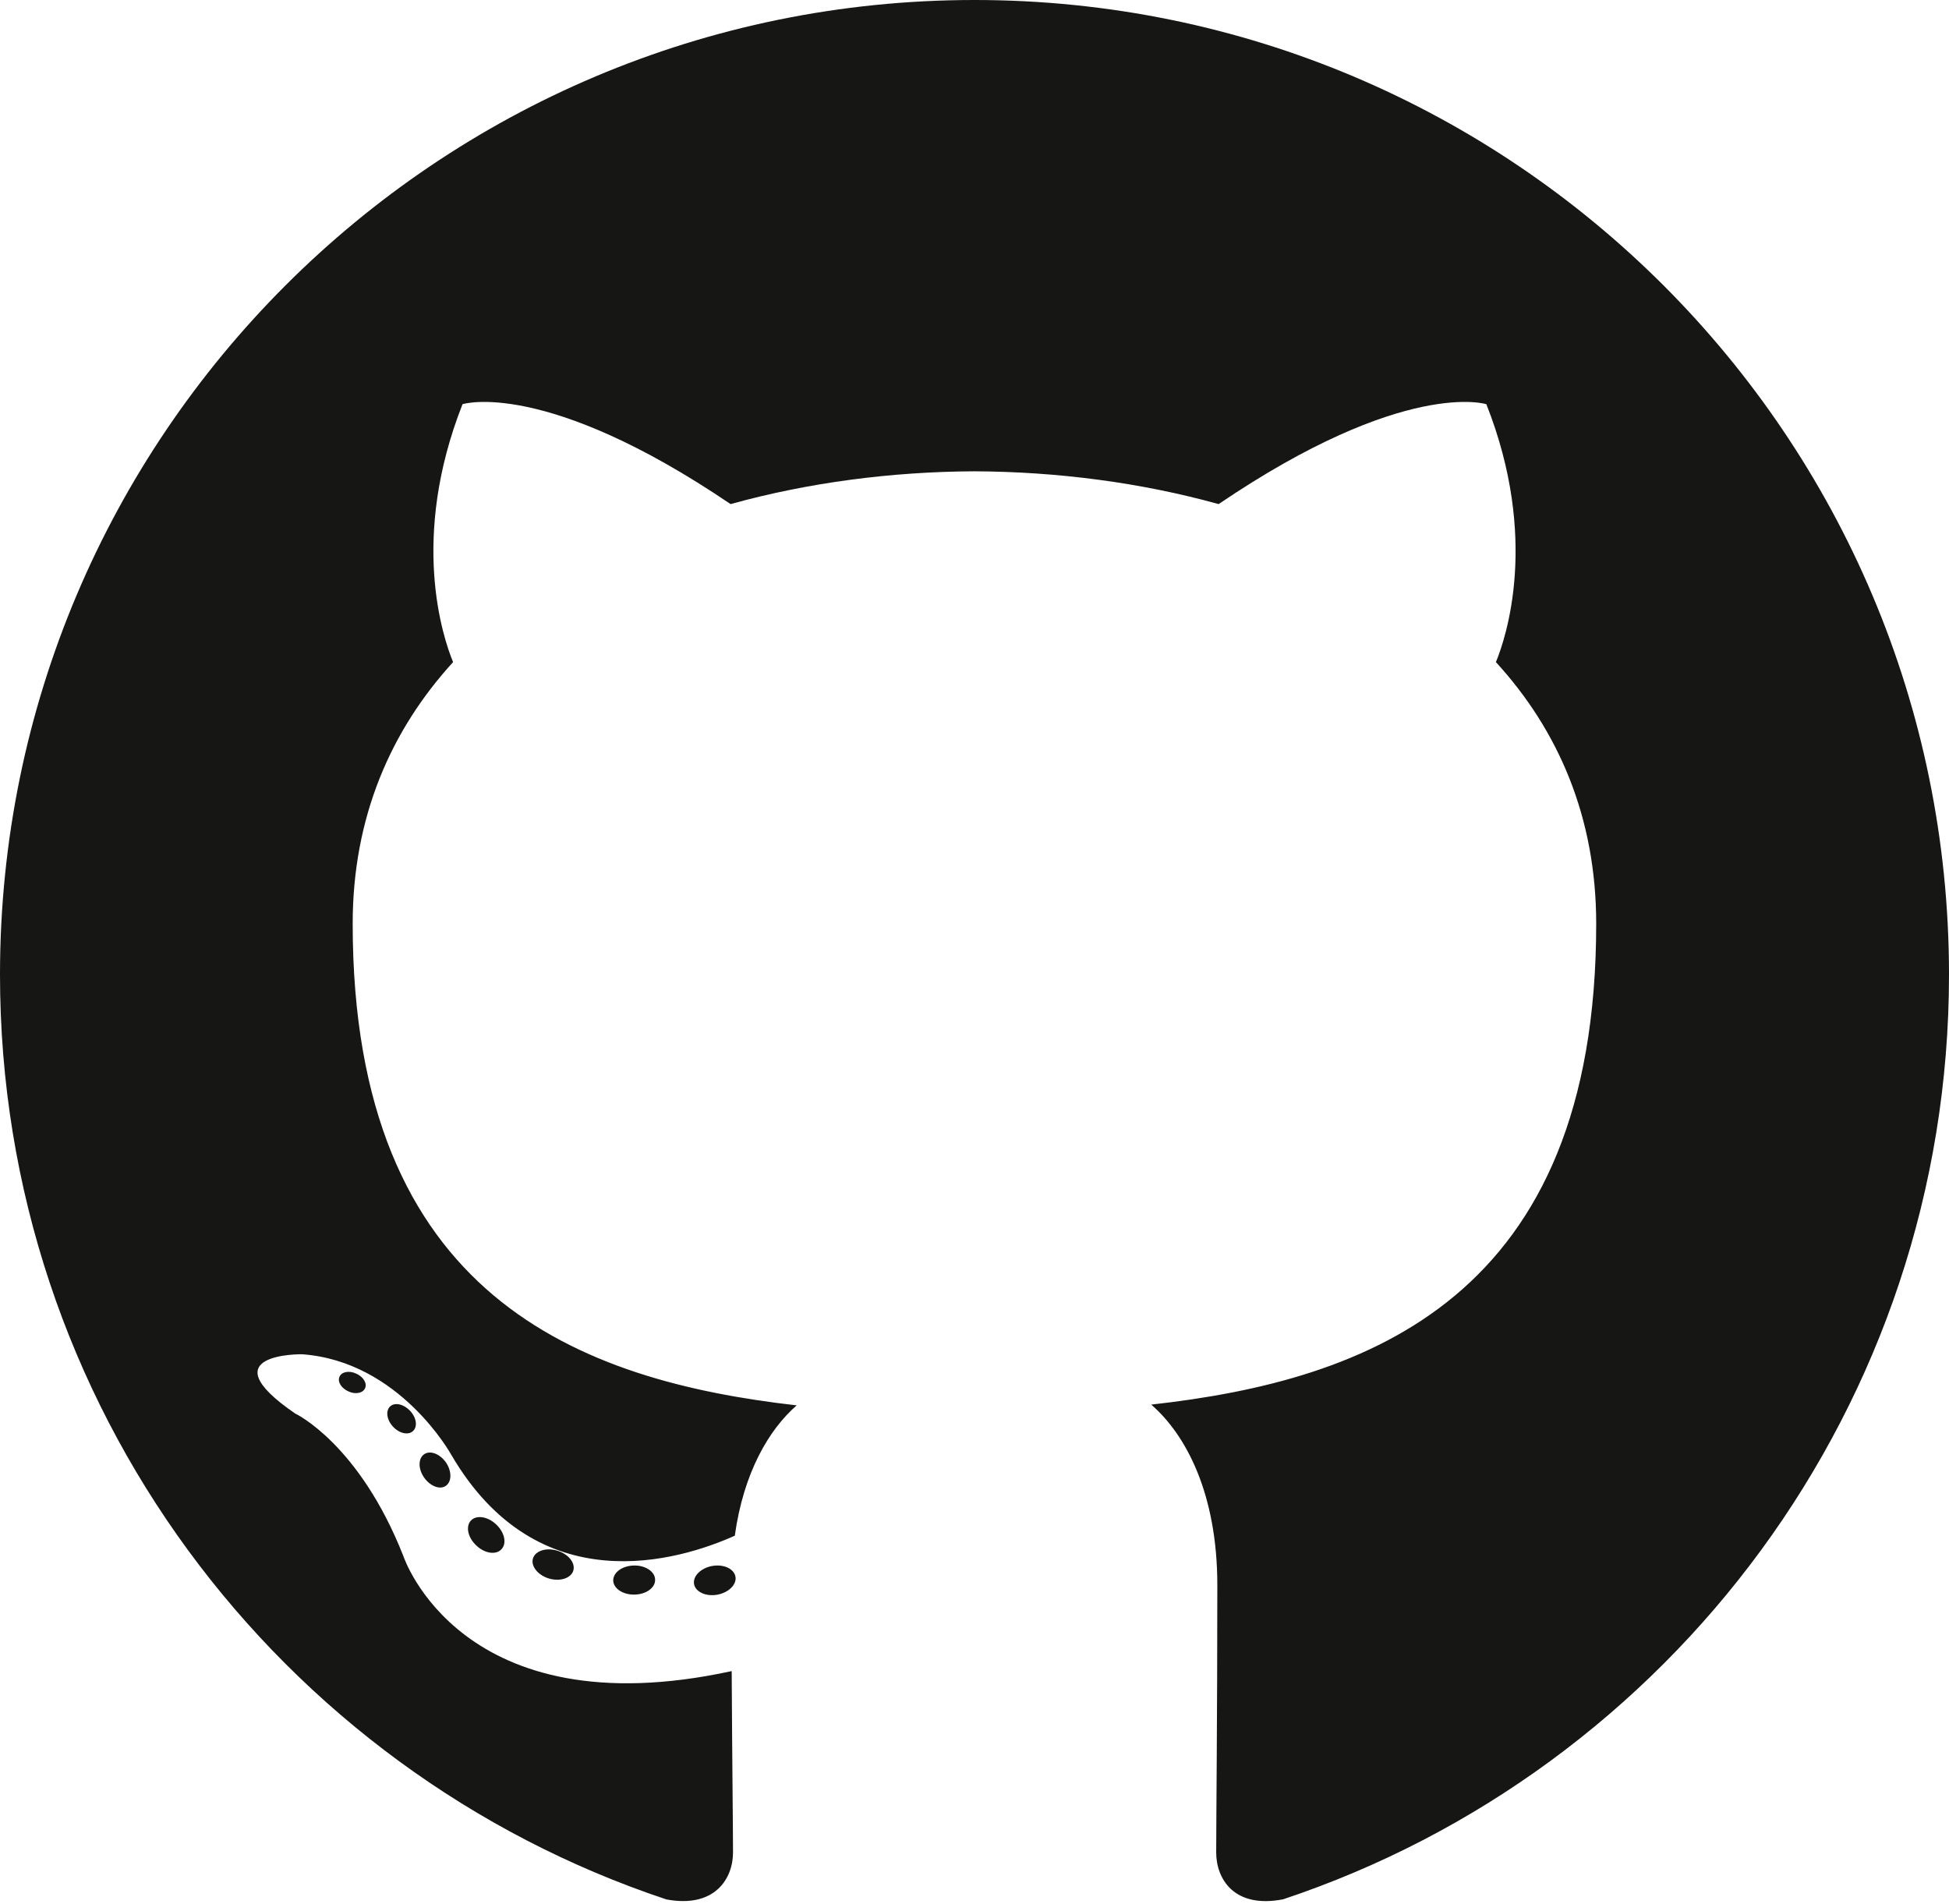
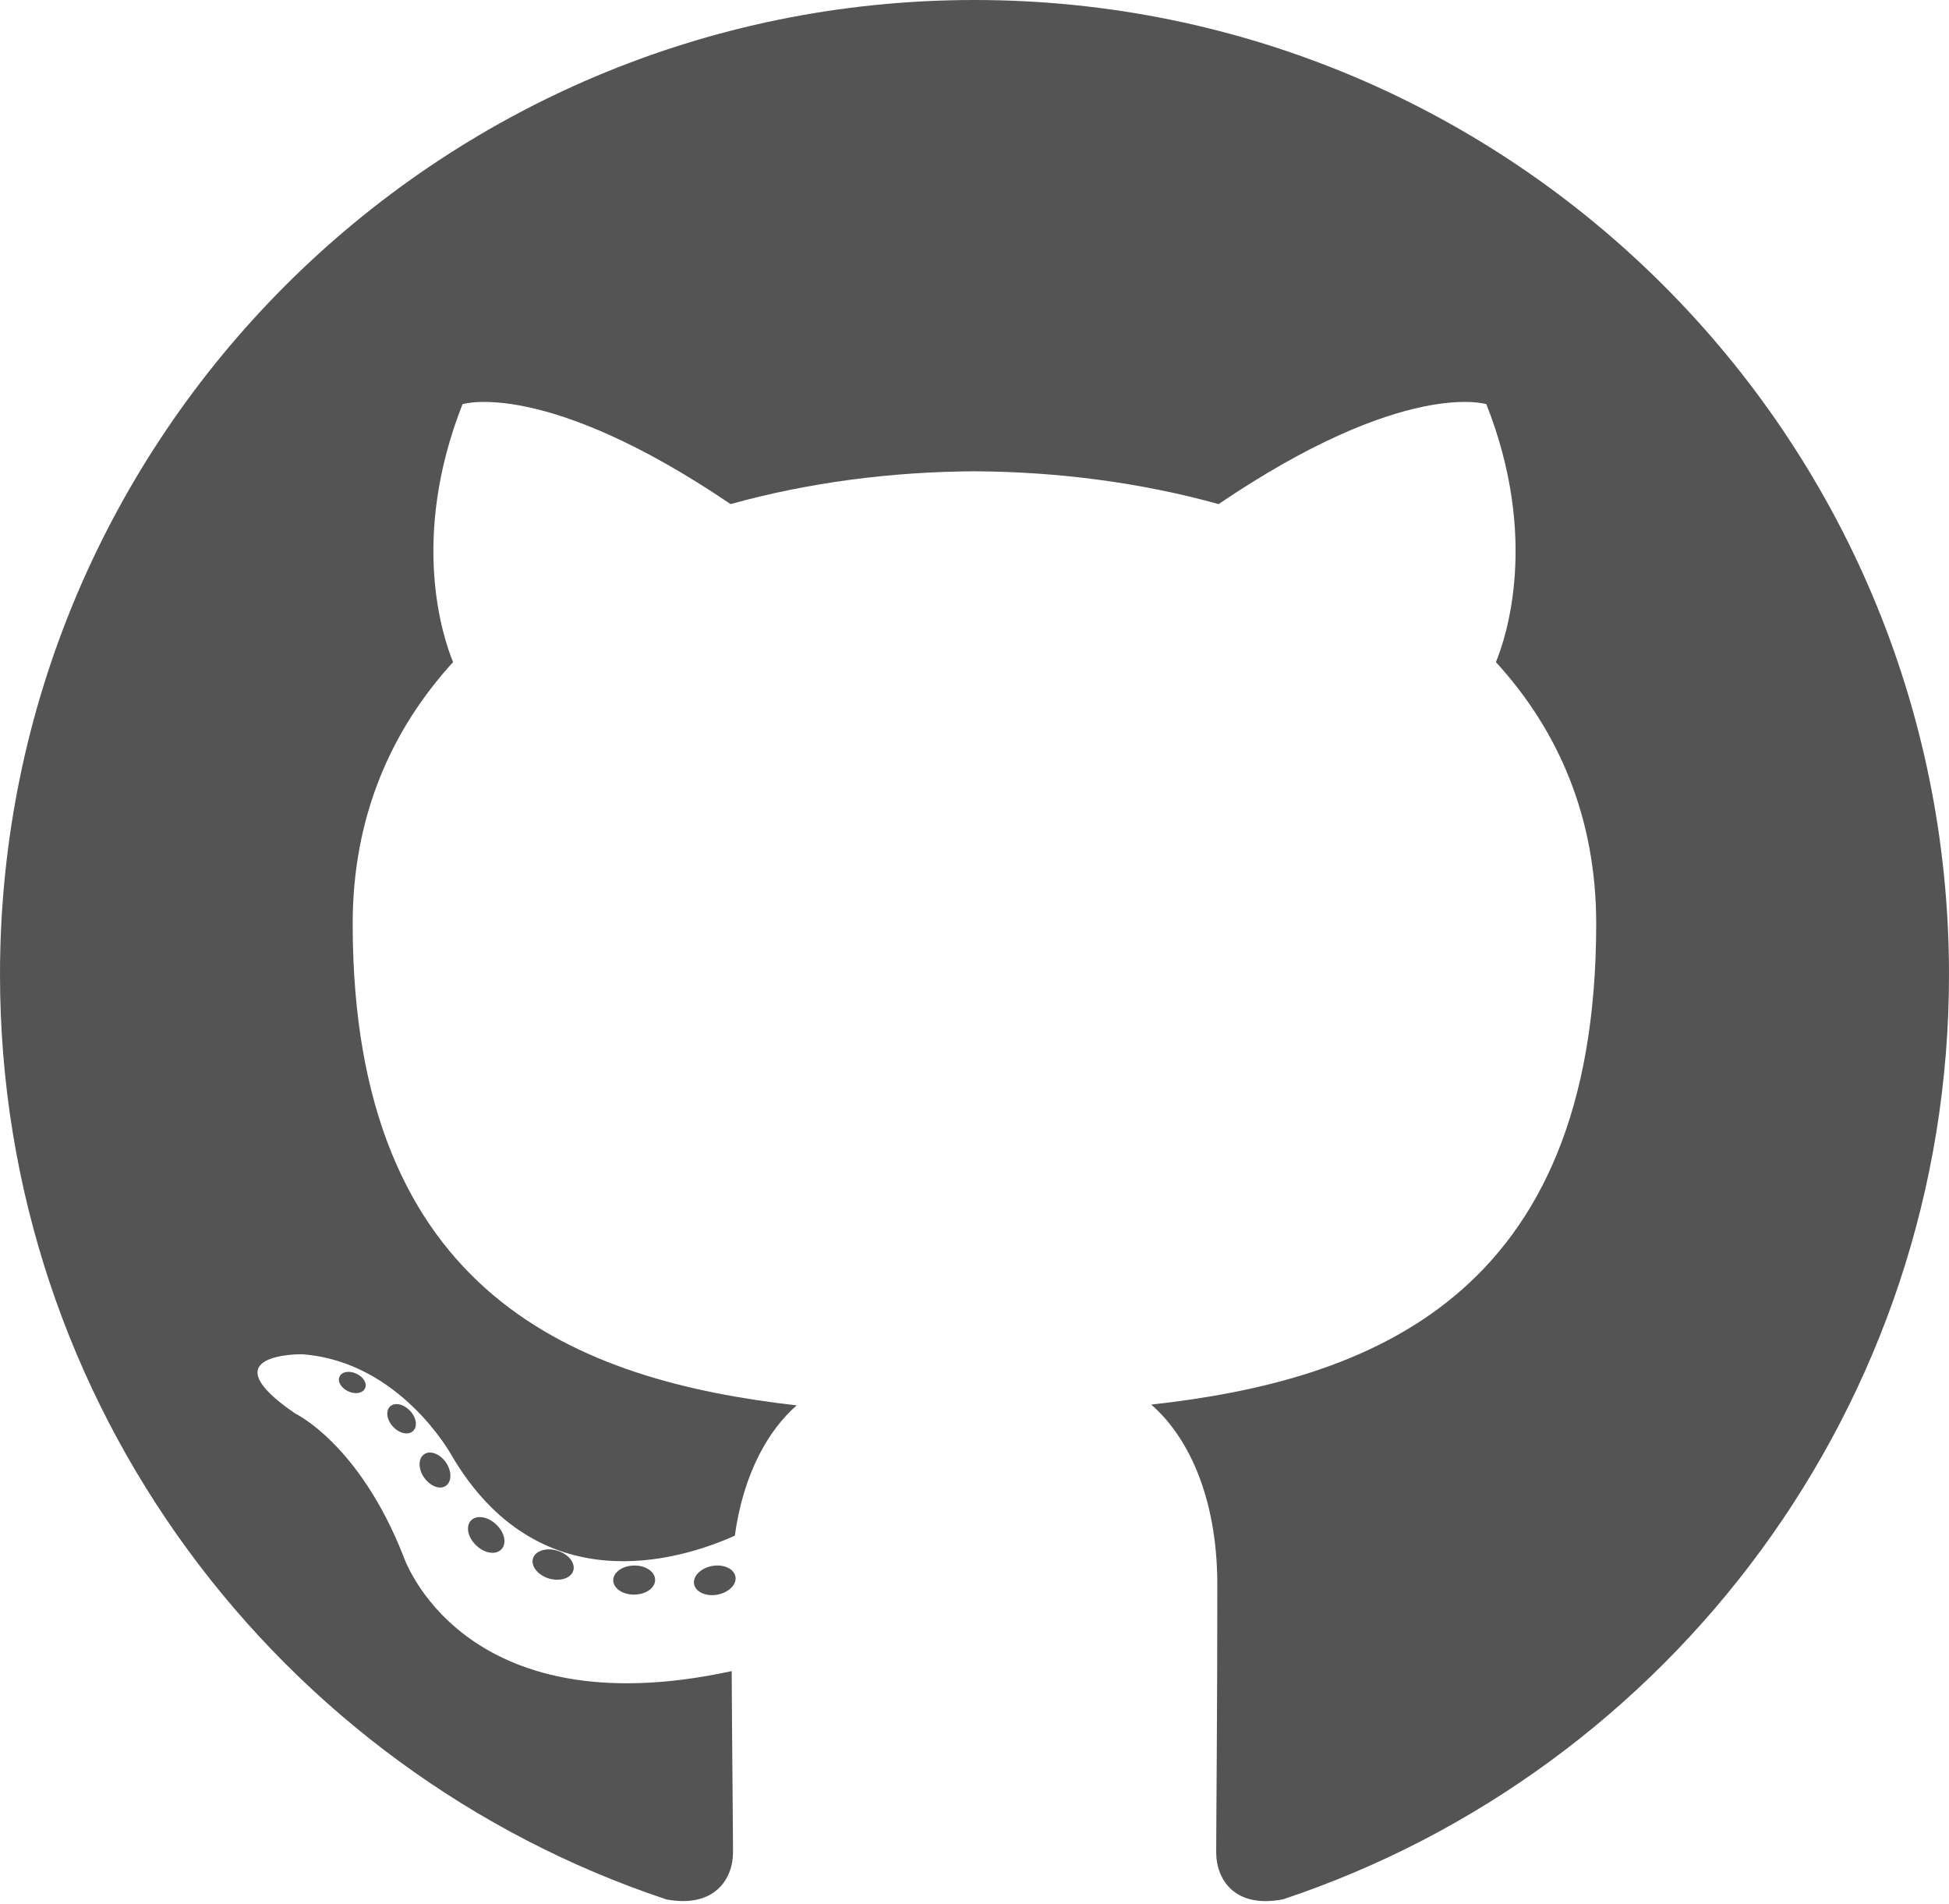
<svg xmlns="http://www.w3.org/2000/svg" width="256px" height="250px" fill="currentColor" viewBox="0 0 256 250" version="1.1" preserveAspectRatio="xMidYMid">
  <g>
-     <path d="M128.001,0 C57.317,0 0,57.307 0,128.001 C0,184.555 36.676,232.536 87.535,249.461 C93.932,250.646 96.281,246.684 96.281,243.303 C96.281,240.251 96.162,230.168 96.107,219.472 C60.497,227.215 52.983,204.37 52.983,204.37 C47.16,189.575 38.77,185.641 38.77,185.641 C27.157,177.696 39.646,177.859 39.646,177.859 C52.499,178.762 59.267,191.05 59.267,191.05 C70.684,210.618 89.212,204.961 96.516,201.69 C97.665,193.418 100.982,187.771 104.643,184.574 C76.212,181.338 46.325,170.362 46.325,121.316 C46.325,107.341 51.325,95.922 59.513,86.958 C58.184,83.734 53.803,70.716 60.753,53.084 C60.753,53.084 71.502,49.644 95.963,66.205 C106.173,63.369 117.123,61.947 128.001,61.898 C138.879,61.947 149.838,63.369 160.067,66.205 C184.498,49.644 195.232,53.084 195.232,53.084 C202.199,70.716 197.816,83.734 196.487,86.958 C204.694,95.922 209.66,107.341 209.66,121.316 C209.66,170.479 179.716,181.304 151.213,184.473 C155.804,188.445 159.895,196.235 159.895,208.177 C159.895,225.303 159.747,239.087 159.747,243.303 C159.747,246.71 162.051,250.701 168.539,249.444 C219.37,232.5 256,184.536 256,128.001 C256,57.307 198.691,0 128.001,0 Z M47.941,182.34 C47.659,182.976 46.658,183.167 45.747,182.73 C44.818,182.313 44.297,181.446 44.598,180.808 C44.873,180.153 45.876,179.97 46.802,180.409 C47.733,180.827 48.263,181.702 47.941,182.34 Z M54.237,187.958 C53.626,188.524 52.433,188.261 51.623,187.367 C50.786,186.475 50.629,185.281 51.248,184.707 C51.878,184.141 53.035,184.406 53.874,185.298 C54.712,186.201 54.875,187.386 54.237,187.958 Z M58.556,195.146 C57.772,195.691 56.49,195.18 55.697,194.042 C54.913,192.904 54.913,191.539 55.714,190.992 C56.509,190.445 57.772,190.937 58.575,192.067 C59.357,193.224 59.357,194.589 58.556,195.146 Z M65.861,203.471 C65.16,204.245 63.665,204.037 62.572,202.982 C61.452,201.949 61.141,200.485 61.845,199.711 C62.555,198.935 64.058,199.153 65.16,200.201 C66.27,201.231 66.61,202.706 65.861,203.471 Z M75.303,206.282 C74.993,207.284 73.554,207.74 72.104,207.314 C70.656,206.875 69.709,205.701 70.001,204.688 C70.302,203.679 71.748,203.204 73.208,203.66 C74.654,204.096 75.604,205.262 75.303,206.282 Z M86.047,207.474 C86.083,208.529 84.854,209.405 83.332,209.424 C81.801,209.458 80.563,208.603 80.546,207.565 C80.546,206.499 81.748,205.632 83.279,205.606 C84.801,205.577 86.047,206.424 86.047,207.474 Z M96.602,207.069 C96.784,208.099 95.727,209.157 94.215,209.439 C92.73,209.71 91.354,209.074 91.165,208.053 C90.981,206.997 92.058,205.939 93.541,205.666 C95.055,205.403 96.409,206.022 96.602,207.069 Z" fill="#161614" />
+     <path d="M128.001,0 C57.317,0 0,57.307 0,128.001 C0,184.555 36.676,232.536 87.535,249.461 C93.932,250.646 96.281,246.684 96.281,243.303 C96.281,240.251 96.162,230.168 96.107,219.472 C60.497,227.215 52.983,204.37 52.983,204.37 C47.16,189.575 38.77,185.641 38.77,185.641 C27.157,177.696 39.646,177.859 39.646,177.859 C52.499,178.762 59.267,191.05 59.267,191.05 C70.684,210.618 89.212,204.961 96.516,201.69 C97.665,193.418 100.982,187.771 104.643,184.574 C76.212,181.338 46.325,170.362 46.325,121.316 C46.325,107.341 51.325,95.922 59.513,86.958 C58.184,83.734 53.803,70.716 60.753,53.084 C60.753,53.084 71.502,49.644 95.963,66.205 C106.173,63.369 117.123,61.947 128.001,61.898 C138.879,61.947 149.838,63.369 160.067,66.205 C184.498,49.644 195.232,53.084 195.232,53.084 C202.199,70.716 197.816,83.734 196.487,86.958 C204.694,95.922 209.66,107.341 209.66,121.316 C209.66,170.479 179.716,181.304 151.213,184.473 C155.804,188.445 159.895,196.235 159.895,208.177 C159.895,225.303 159.747,239.087 159.747,243.303 C159.747,246.71 162.051,250.701 168.539,249.444 C219.37,232.5 256,184.536 256,128.001 C256,57.307 198.691,0 128.001,0 Z M47.941,182.34 C47.659,182.976 46.658,183.167 45.747,182.73 C44.818,182.313 44.297,181.446 44.598,180.808 C44.873,180.153 45.876,179.97 46.802,180.409 C47.733,180.827 48.263,181.702 47.941,182.34 Z M54.237,187.958 C53.626,188.524 52.433,188.261 51.623,187.367 C50.786,186.475 50.629,185.281 51.248,184.707 C51.878,184.141 53.035,184.406 53.874,185.298 C54.712,186.201 54.875,187.386 54.237,187.958 Z M58.556,195.146 C57.772,195.691 56.49,195.18 55.697,194.042 C54.913,192.904 54.913,191.539 55.714,190.992 C56.509,190.445 57.772,190.937 58.575,192.067 C59.357,193.224 59.357,194.589 58.556,195.146 Z M65.861,203.471 C65.16,204.245 63.665,204.037 62.572,202.982 C61.452,201.949 61.141,200.485 61.845,199.711 C62.555,198.935 64.058,199.153 65.16,200.201 C66.27,201.231 66.61,202.706 65.861,203.471 Z M75.303,206.282 C74.993,207.284 73.554,207.74 72.104,207.314 C70.656,206.875 69.709,205.701 70.001,204.688 C70.302,203.679 71.748,203.204 73.208,203.66 C74.654,204.096 75.604,205.262 75.303,206.282 Z M86.047,207.474 C86.083,208.529 84.854,209.405 83.332,209.424 C81.801,209.458 80.563,208.603 80.546,207.565 C80.546,206.499 81.748,205.632 83.279,205.606 C84.801,205.577 86.047,206.424 86.047,207.474 Z M96.602,207.069 C96.784,208.099 95.727,209.157 94.215,209.439 C92.73,209.71 91.354,209.074 91.165,208.053 C90.981,206.997 92.058,205.939 93.541,205.666 C95.055,205.403 96.409,206.022 96.602,207.069 Z" fill="#545454" />
  </g>
</svg>
